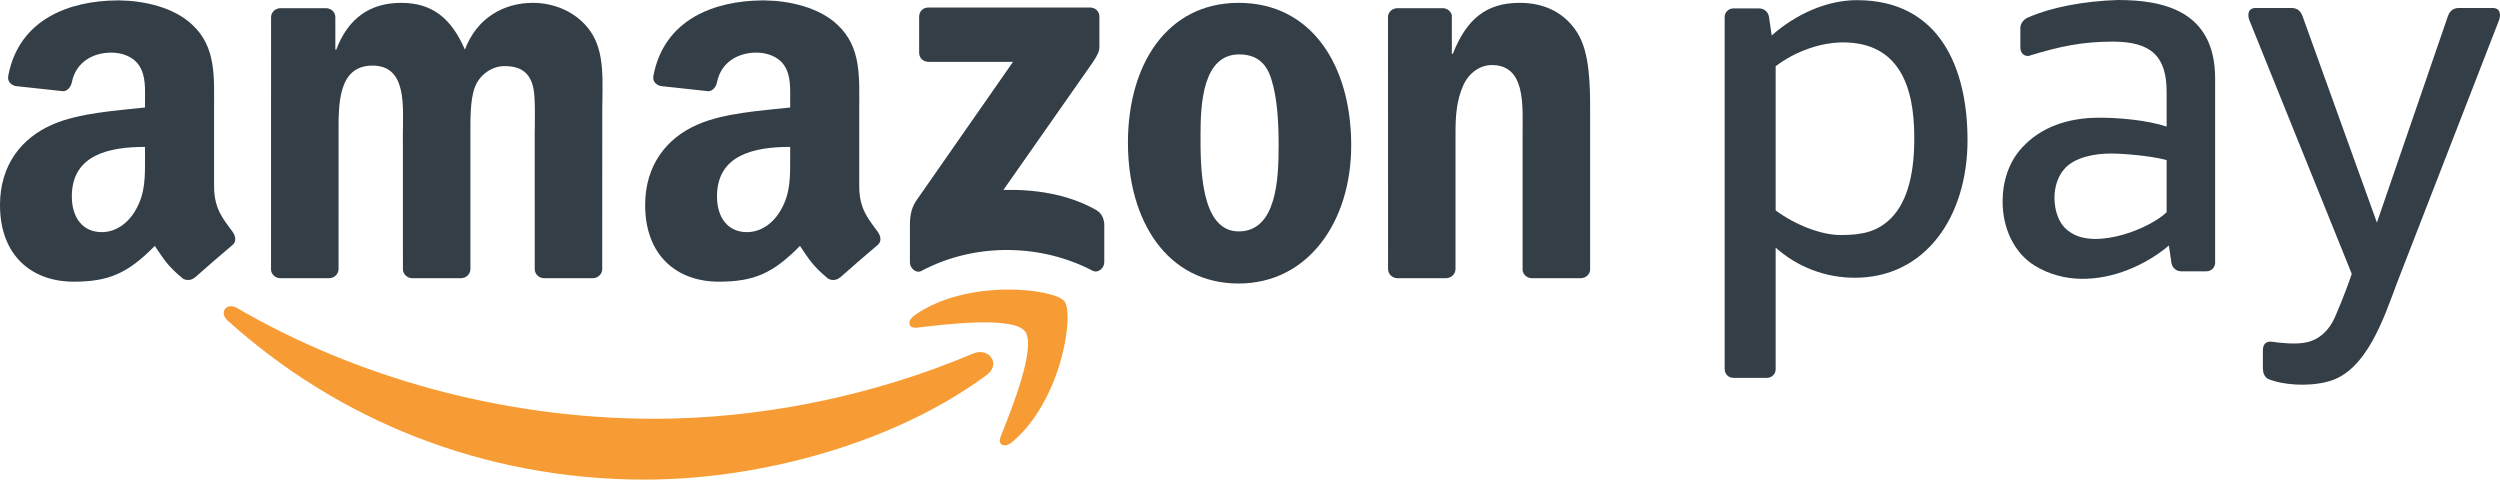
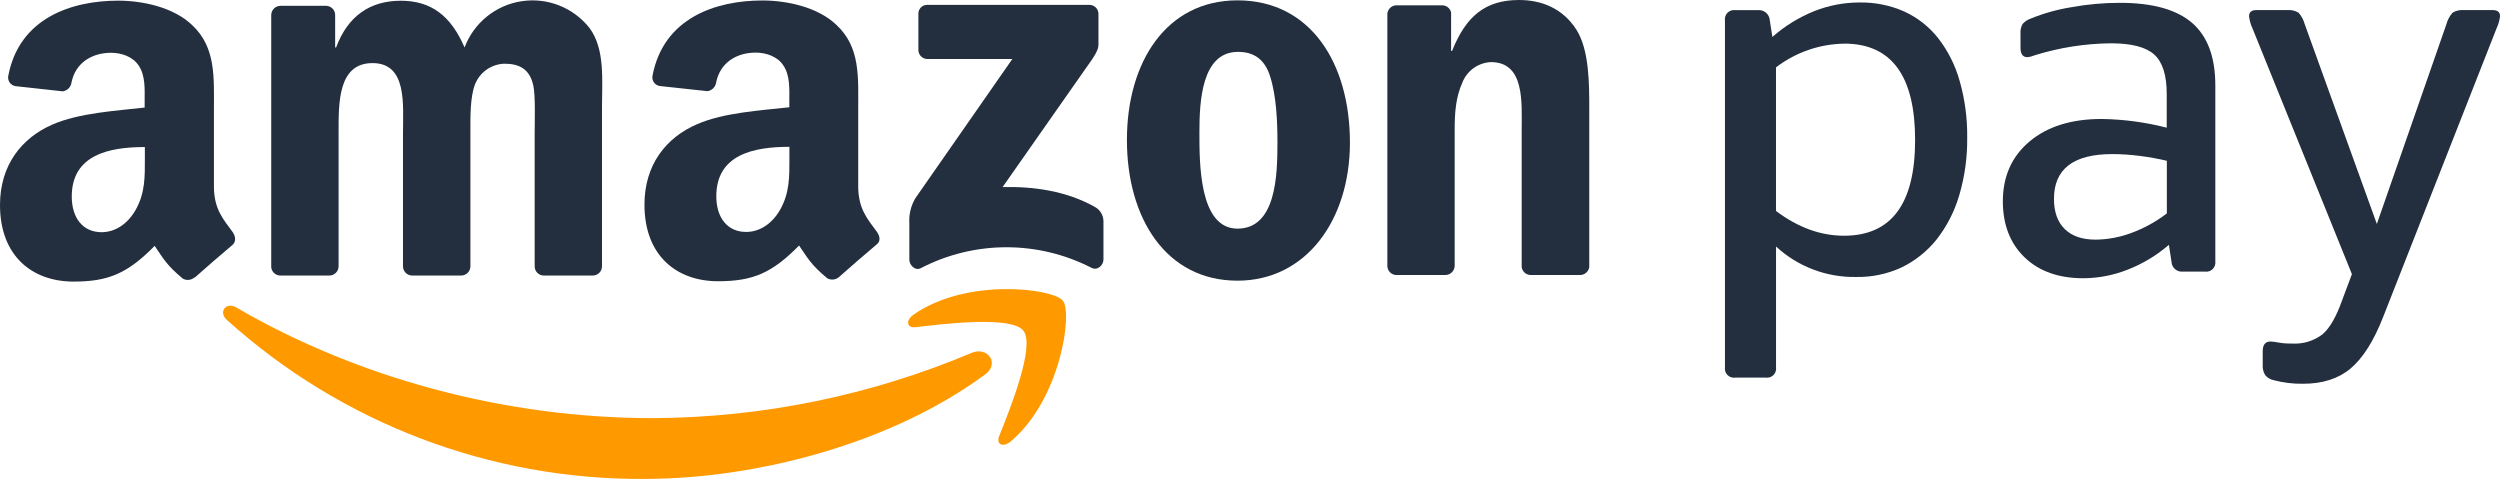
- <svg xmlns="http://www.w3.org/2000/svg" style="isolation:isolate" viewBox="0 0 176.515 33.863" width="176.515" height="33.863">
+ <svg xmlns="http://www.w3.org/2000/svg" version="1.1" id="Layer_2" x="0px" y="0px" viewBox="0 0 574.51 110.04" style="enable-background:new 0 0 574.51 110.04;" xml:space="preserve">
  <defs>
-     <clipPath id="_clipPath_YQXZfDyPH8PDg72bLQM3P9CWVeOJZUa0">
-       <rect width="176.515" height="33.863" />
-     </clipPath>
+     <style>.cls-1{fill:#232f3e;}.cls-1,.cls-2{fill-rule:evenodd;}.cls-2{fill:#f90;}</style>
  </defs>
-   <g clip-path="url(#_clipPath_YQXZfDyPH8PDg72bLQM3P9CWVeOJZUa0)">
-     <path d=" M 69.652 26.489 C 63.129 31.303 53.672 33.863 45.528 33.863 C 34.115 33.863 23.837 29.644 16.059 22.621 C 15.449 22.069 15.993 21.316 16.727 21.743 C 25.118 26.626 35.496 29.567 46.213 29.567 C 53.443 29.567 61.391 28.066 68.704 24.964 C 69.807 24.497 70.732 25.691 69.652 26.489 Z " fill-rule="evenodd" fill="rgb(247,156,52)" />
-     <path d=" M 72.367 23.389 C 71.532 22.321 66.852 22.883 64.749 23.135 C 64.112 23.212 64.013 22.655 64.587 22.252 C 68.321 19.629 74.44 20.386 75.151 21.265 C 75.867 22.15 74.962 28.285 71.464 31.212 C 70.925 31.662 70.413 31.422 70.652 30.828 C 71.44 28.861 73.202 24.459 72.367 23.389 Z " fill-rule="evenodd" fill="rgb(247,156,52)" />
-     <path d=" M 64.897 3.724 L 64.897 1.176 C 64.899 0.788 65.191 0.53 65.543 0.531 L 76.965 0.53 C 77.33 0.53 77.624 0.795 77.624 1.173 L 77.624 3.358 C 77.62 3.725 77.311 4.203 76.764 4.962 L 70.847 13.41 C 73.043 13.359 75.366 13.688 77.362 14.809 C 77.812 15.062 77.933 15.437 77.968 15.804 L 77.968 18.523 C 77.968 18.898 77.558 19.331 77.126 19.106 C 73.611 17.264 68.946 17.063 65.058 19.128 C 64.661 19.34 64.246 18.912 64.246 18.537 L 64.246 15.952 C 64.246 15.539 64.254 14.831 64.671 14.201 L 71.525 4.367 L 65.557 4.366 C 65.192 4.366 64.899 4.106 64.897 3.724 Z " fill-rule="evenodd" fill="rgb(51,62,71)" />
-     <path d=" M 23.233 19.641 L 19.758 19.641 C 19.427 19.62 19.163 19.372 19.136 19.054 L 19.139 1.219 C 19.139 0.863 19.439 0.578 19.81 0.578 L 23.046 0.577 C 23.384 0.594 23.656 0.85 23.677 1.176 L 23.677 3.504 L 23.743 3.504 C 24.586 1.252 26.175 0.201 28.316 0.201 C 30.489 0.201 31.852 1.252 32.825 3.504 C 33.668 1.252 35.582 0.201 37.625 0.201 C 39.085 0.201 40.674 0.802 41.647 2.153 C 42.75 3.655 42.524 5.831 42.524 7.745 L 42.52 19 C 42.52 19.355 42.221 19.641 41.85 19.641 L 38.38 19.641 C 38.03 19.619 37.756 19.343 37.756 19.001 L 37.755 9.546 C 37.755 8.796 37.82 6.92 37.657 6.207 C 37.398 5.005 36.62 4.667 35.615 4.667 C 34.771 4.667 33.895 5.23 33.538 6.13 C 33.181 7.032 33.214 8.532 33.214 9.546 L 33.214 19 C 33.214 19.355 32.914 19.641 32.544 19.641 L 29.073 19.641 C 28.724 19.619 28.449 19.343 28.449 19.001 L 28.445 9.546 C 28.445 7.557 28.77 4.631 26.305 4.631 C 23.807 4.631 23.905 7.482 23.905 9.546 L 23.903 19 C 23.903 19.355 23.603 19.641 23.233 19.641 Z " fill-rule="evenodd" fill="rgb(51,62,71)" />
-     <path d=" M 87.488 3.842 C 84.926 3.842 84.764 7.331 84.764 9.508 C 84.764 11.685 84.732 16.339 87.457 16.339 C 90.149 16.339 90.279 12.586 90.279 10.297 C 90.279 8.796 90.213 6.994 89.759 5.568 C 89.37 4.329 88.591 3.842 87.488 3.842 Z  M 87.457 0.201 C 92.614 0.201 95.403 4.631 95.403 10.26 C 95.403 15.7 92.322 20.017 87.457 20.017 C 82.396 20.017 79.639 15.588 79.639 10.072 C 79.639 4.517 82.428 0.201 87.457 0.201 Z " fill-rule="evenodd" fill="rgb(51,62,71)" />
-     <path d=" M 102.092 19.641 L 98.629 19.641 C 98.282 19.619 98.006 19.343 98.006 19.001 L 98 1.16 C 98.03 0.833 98.318 0.578 98.668 0.578 L 101.891 0.577 C 102.195 0.593 102.445 0.799 102.509 1.076 L 102.509 3.804 L 102.574 3.804 C 103.548 1.364 104.909 0.201 107.309 0.201 C 108.866 0.201 110.391 0.764 111.364 2.303 C 112.272 3.729 112.272 6.13 112.272 7.857 L 112.272 19.08 C 112.234 19.396 111.95 19.641 111.606 19.641 L 108.123 19.641 C 107.801 19.621 107.542 19.384 107.504 19.08 L 107.504 9.397 C 107.504 7.445 107.732 4.592 105.331 4.592 C 104.488 4.592 103.709 5.155 103.32 6.018 C 102.833 7.107 102.768 8.195 102.768 9.397 L 102.768 19 C 102.762 19.355 102.462 19.641 102.092 19.641 Z " fill-rule="evenodd" fill="rgb(51,62,71)" />
-     <path d=" M 59.294 19.597 C 59.065 19.803 58.734 19.817 58.474 19.678 C 57.32 18.719 57.113 18.276 56.482 17.362 C 54.575 19.305 53.224 19.888 50.753 19.888 C 47.828 19.888 45.552 18.082 45.552 14.472 C 45.552 11.651 47.081 9.733 49.258 8.793 C 51.143 7.965 53.776 7.815 55.792 7.589 L 55.792 7.138 C 55.792 6.309 55.857 5.333 55.369 4.618 C 54.946 3.978 54.134 3.715 53.419 3.715 C 52.093 3.715 50.916 4.394 50.626 5.801 C 50.565 6.114 50.337 6.425 50.023 6.441 L 46.654 6.076 C 46.37 6.011 46.054 5.783 46.135 5.349 C 46.9 1.32 50.498 0.064 53.768 0.03 L 54.026 0.03 C 55.7 0.051 57.838 0.51 59.14 1.759 C 60.831 3.339 60.667 5.445 60.667 7.74 L 60.667 13.153 C 60.667 14.782 61.344 15.496 61.979 16.373 C 62.202 16.69 62.251 17.065 61.968 17.297 C 61.258 17.892 59.997 18.987 59.304 19.605 L 59.294 19.597 Z  M 55.792 11.125 C 55.792 12.479 55.824 13.607 55.142 14.811 C 54.589 15.788 53.711 16.39 52.736 16.39 C 51.404 16.39 50.624 15.375 50.624 13.87 C 50.624 10.91 53.278 10.372 55.792 10.372 L 55.792 11.125 Z " fill-rule="evenodd" fill="rgb(51,62,71)" />
-     <path d=" M 13.743 19.597 C 13.513 19.803 13.181 19.817 12.922 19.678 C 11.767 18.719 11.56 18.276 10.93 17.362 C 9.022 19.305 7.672 19.888 5.201 19.888 C 2.276 19.888 0 18.082 0 14.472 C 0 11.651 1.527 9.733 3.706 8.793 C 5.591 7.965 8.224 7.815 10.239 7.589 L 10.239 7.138 C 10.239 6.309 10.305 5.333 9.817 4.618 C 9.394 3.978 8.581 3.715 7.867 3.715 C 6.541 3.715 5.362 4.394 5.074 5.801 C 5.014 6.114 4.785 6.425 4.47 6.441 L 1.102 6.076 C 0.817 6.011 0.501 5.783 0.583 5.349 C 1.346 1.32 4.945 0.064 8.216 0.03 L 8.474 0.03 C 10.148 0.051 12.286 0.51 13.588 1.759 C 15.278 3.339 15.115 5.445 15.115 7.74 L 15.115 13.153 C 15.115 14.782 15.792 15.496 16.427 16.373 C 16.648 16.69 16.699 17.065 16.416 17.297 C 15.706 17.892 14.444 18.987 13.751 19.605 L 13.743 19.597 Z  M 10.239 11.125 C 10.239 12.479 10.272 13.607 9.589 14.811 C 9.037 15.788 8.159 16.39 7.183 16.39 C 5.851 16.39 5.071 15.375 5.071 13.87 C 5.071 10.91 7.726 10.372 10.239 10.372 L 10.239 11.125 Z " fill-rule="evenodd" fill="rgb(51,62,71)" />
-     <path d=" M 159.773 26.039 C 159.773 25.587 159.773 25.181 159.773 24.729 C 159.773 24.356 159.956 24.099 160.345 24.122 C 161.071 24.225 162.098 24.328 162.827 24.178 C 163.779 23.98 164.462 23.305 164.866 22.38 C 165.435 21.078 165.812 20.028 166.05 19.339 L 158.821 1.431 C 158.699 1.127 158.663 0.563 159.27 0.563 L 161.797 0.563 C 162.279 0.563 162.475 0.869 162.583 1.169 L 167.824 15.715 L 172.827 1.169 C 172.929 0.871 173.134 0.563 173.612 0.563 L 175.995 0.563 C 176.598 0.563 176.564 1.126 176.444 1.431 L 169.273 19.898 C 168.345 22.356 167.109 26.271 164.325 26.951 C 162.929 27.316 161.168 27.184 160.134 26.751 C 159.873 26.62 159.773 26.27 159.773 26.039 Z " fill-rule="evenodd" fill="rgb(51,62,71)" />
-     <path d=" M 156.402 18.55 C 156.402 18.883 156.129 19.156 155.794 19.156 L 154.012 19.156 C 153.627 19.156 153.364 18.878 153.315 18.55 L 153.136 17.337 C 152.317 18.03 151.312 18.639 150.222 19.063 C 148.126 19.877 145.71 20.012 143.662 18.754 C 142.181 17.845 141.395 16.068 141.395 14.235 C 141.395 12.817 141.832 11.411 142.801 10.39 C 144.094 8.995 145.968 8.31 148.231 8.31 C 149.598 8.31 151.554 8.471 152.977 8.936 L 152.977 6.495 C 152.977 4.013 151.932 2.939 149.177 2.939 C 147.071 2.939 145.46 3.257 143.218 3.954 C 142.859 3.966 142.649 3.693 142.649 3.36 L 142.649 1.968 C 142.649 1.634 142.934 1.311 143.243 1.213 C 144.844 0.515 147.112 0.08 149.523 0 C 152.666 0 156.402 0.709 156.402 5.543 L 156.402 18.55 Z  M 152.977 14.986 L 152.977 11.303 C 151.781 10.976 149.802 10.84 149.036 10.84 C 147.826 10.84 146.501 11.126 145.809 11.871 C 145.292 12.417 145.058 13.201 145.058 13.959 C 145.058 14.939 145.397 15.922 146.189 16.408 C 147.109 17.033 148.536 16.957 149.877 16.576 C 151.166 16.21 152.376 15.563 152.977 14.986 Z " fill-rule="evenodd" fill="rgb(51,62,71)" />
-     <path d=" M 130.127 2.994 C 134.081 2.994 135.158 6.103 135.158 9.663 C 135.18 12.063 134.739 14.203 133.496 15.428 C 132.566 16.345 131.527 16.595 129.963 16.595 C 128.571 16.595 126.74 15.869 125.372 14.858 L 125.372 4.679 C 126.796 3.585 128.613 2.994 130.127 2.994 Z  M 124.766 26.678 L 122.379 26.678 C 122.045 26.678 121.772 26.405 121.772 26.072 C 121.772 17.782 121.772 9.491 121.772 1.201 C 121.772 0.868 122.045 0.595 122.379 0.595 L 124.206 0.595 C 124.59 0.595 124.853 0.873 124.902 1.201 L 125.094 2.504 C 126.805 0.985 129.008 0.011 131.107 0.011 C 136.986 0.011 138.919 4.855 138.919 9.892 C 138.919 15.281 135.962 19.611 130.961 19.611 C 128.855 19.611 126.886 18.834 125.372 17.484 L 125.372 26.072 C 125.372 26.405 125.099 26.678 124.766 26.678 Z " fill-rule="evenodd" fill="rgb(51,62,71)" />
-   </g>
+   <path class="cls-1" d="M54.19,77.11a2.33,2.33,0,0,1-2.67.27c-3.75-3.12-4.43-4.56-6.47-7.53-6.21,6.32-10.6,8.21-18.63,8.21-9.51,0-16.91-5.87-16.91-17.61,0-9.17,5-15.4,12-18.46,6.13-2.69,14.69-3.18,21.24-3.92V36.61c0-2.69.21-5.87-1.37-8.2-1.38-2.08-4-2.93-6.34-2.93-4.31,0-8.15,2.21-9.09,6.78a2.37,2.37,0,0,1-2,2.08L13.09,33.15a2,2,0,0,1-1.68-2.36C13.92,17.51,25.92,13.5,36.67,13.5c5.5,0,12.68,1.46,17,5.62,5.49,5.14,5,12,5,19.45V56.16c0,5.3,2.2,7.62,4.27,10.47.72,1,.88,2.25,0,3-2.31,1.93-6.41,5.49-8.66,7.5l0,0ZM42.8,49.57c0,4.4.1,8.07-2.11,12-1.8,3.18-4.65,5.14-7.83,5.14-4.33,0-6.86-3.3-6.86-8.2,0-9.62,8.63-11.37,16.8-11.37v2.45Z" transform="translate(-9.51 -13.35)" />
+   <path class="cls-1" d="M85.13,76.67H73.84a2.12,2.12,0,0,1-2-1.91v-58A2.14,2.14,0,0,1,74,14.69H84.53a2.12,2.12,0,0,1,2,2v7.57h.21c2.74-7.33,7.91-10.74,14.87-10.74s11.49,3.41,14.66,10.74A16.68,16.68,0,0,1,145,19.81c3.59,4.88,2.85,12,2.85,18.18V74.58a2.13,2.13,0,0,1-2.18,2.09H134.38a2.11,2.11,0,0,1-2-2.08V43.85c0-2.44.21-8.54-.32-10.86-.84-3.9-3.37-5-6.64-5a7.5,7.5,0,0,0-6.75,4.75c-1.16,2.94-1.06,7.81-1.06,11.11V74.58a2.13,2.13,0,0,1-2.17,2.09H104.12a2.12,2.12,0,0,1-2-2.08V43.85c0-6.47,1-16-7-16s-7.8,9.27-7.8,16V74.58a2.13,2.13,0,0,1-2.18,2.09" transform="translate(-9.51 -13.35)" />
+   <path class="cls-1" d="M211,66.59c-2.07-2.85-4.27-5.17-4.27-10.46V38.53c0-7.46.53-14.31-5-19.45-4.33-4.16-11.51-5.62-17-5.62-10.75,0-22.75,4-25.27,17.29a2,2,0,0,0,1.69,2.37l10.95,1.18a2.38,2.38,0,0,0,2-2.08c.95-4.57,4.77-6.78,9.08-6.78,2.33,0,5,.86,6.34,2.94,1.59,2.32,1.38,5.5,1.38,8.19V38c-6.55.73-15.12,1.22-21.24,3.91-7.08,3.06-12.05,9.29-12.05,18.47,0,11.73,7.4,17.6,16.91,17.6,8,0,12.42-1.89,18.62-8.21,2.06,3,2.73,4.41,6.48,7.53a2.35,2.35,0,0,0,2.67-.26l0,0c2.25-2,6.35-5.57,8.66-7.5C211.92,68.85,211.76,67.63,211,66.59ZM188.8,61.52c-1.79,3.17-4.65,5.13-7.82,5.13-4.33,0-6.86-3.3-6.86-8.19,0-9.63,8.63-11.37,16.8-11.37v2.44C190.92,53.94,191,57.6,188.8,61.52Z" transform="translate(-9.51 -13.35)" />
+   <path class="cls-1" d="M220.56,24.85V16.56a2,2,0,0,1,2.11-2.09H259.8a2.07,2.07,0,0,1,2.14,2.09v7.11c0,1.19-1,2.75-2.79,5.21L239.91,56.34c7.14-.17,14.69.9,21.18,4.55a3.78,3.78,0,0,1,2,3.23V73c0,1.22-1.33,2.63-2.74,1.9a42.76,42.76,0,0,0-39.23.07c-1.29.69-2.64-.7-2.64-1.92V64.6a10,10,0,0,1,1.38-5.69l22.29-32H222.71a2.07,2.07,0,0,1-2.15-2.09" transform="translate(-9.51 -13.35)" />
+   <path class="cls-1" d="M294,25.27c-8.33,0-8.86,11.34-8.86,18.42s-.1,22.2,8.75,22.2,9.18-12.2,9.18-19.64c0-4.88-.21-10.74-1.69-15.37-1.27-4-3.8-5.61-7.38-5.61Zm-.11-11.84c16.77,0,25.84,14.4,25.84,32.7,0,17.69-10,31.72-25.84,31.72-16.45,0-25.41-14.4-25.41-32.33s9.07-32.09,25.41-32.09Z" transform="translate(-9.51 -13.35)" />
+   <path class="cls-1" d="M341.59,76.55H330.33a2.11,2.11,0,0,1-2-2.08l0-58a2.13,2.13,0,0,1,2.17-1.9h10.48a2.13,2.13,0,0,1,2,1.62v8.87h.22c3.16-7.93,7.59-11.71,15.39-11.71,5.06,0,10,1.83,13.19,6.83,2.95,4.64,2.95,12.45,2.95,18.06V74.73a2.15,2.15,0,0,1-2.17,1.82H361.2a2.11,2.11,0,0,1-2-1.82V43.24c0-6.34.74-15.62-7.07-15.62a7.42,7.42,0,0,0-6.54,4.64c-1.58,3.54-1.79,7.08-1.79,11V74.47a2.16,2.16,0,0,1-2.2,2.08" transform="translate(-9.51 -13.35)" />
+   <path class="cls-1" d="M433.51,23.38a26.44,26.44,0,0,0-15.87,5.45v33q7.58,5.7,15.63,5.69,16.34,0,16.34-22t-16.1-22.15Zm-16.7-1.54a33.38,33.38,0,0,1,9.59-5.92,28.14,28.14,0,0,1,10.42-2A24.35,24.35,0,0,1,447.13,16a21.1,21.1,0,0,1,7.81,6.16A28.68,28.68,0,0,1,459.86,32a45.41,45.41,0,0,1,1.72,13,44.78,44.78,0,0,1-1.84,13.26,30.18,30.18,0,0,1-5.15,10.07,23.29,23.29,0,0,1-8.06,6.46A23.83,23.83,0,0,1,436,77a26.41,26.41,0,0,1-18.35-7V97.76a2.09,2.09,0,0,1-2.37,2.37h-7a2.09,2.09,0,0,1-2.37-2.37V18.05a2.1,2.1,0,0,1,2.37-2.37h5.21a2.5,2.5,0,0,1,2.73,2.37l.59,3.79Z" transform="translate(-9.51 -13.35)" />
+   <path class="cls-1" d="M491.12,68.42a24.22,24.22,0,0,0,8.17-1.53,31,31,0,0,0,8.17-4.5V50.3a59.88,59.88,0,0,0-6.22-1.12,49.46,49.46,0,0,0-6.33-.42q-13.4,0-13.39,10.31,0,4.5,2.49,6.93t7.11,2.42ZM477.26,26l-.89.3a3.13,3.13,0,0,1-1,.18c-1,0-1.54-.71-1.54-2.14V21.17a4,4,0,0,1,.48-2.31,4.44,4.44,0,0,1,1.89-1.25A42.75,42.75,0,0,1,485.55,15a62.5,62.5,0,0,1,11.13-1q11.25,0,16.58,4.61t5.34,14.33V73.4a2.1,2.1,0,0,1-2.37,2.37h-5.1a2.37,2.37,0,0,1-2.6-2.25l-.6-3.91a32.32,32.32,0,0,1-9.41,5.68,27.86,27.86,0,0,1-10.25,2q-8.52,0-13.5-4.8t-5-12.85q0-8.64,6.16-13.8t16.58-5.15a64,64,0,0,1,14.92,2V34.91q0-6.4-2.84-9t-9.95-2.61A61,61,0,0,0,477.26,26Z" transform="translate(-9.51 -13.35)" />
+   <path class="cls-1" d="M557.14,86.26q-3.21,8.17-7.41,11.73t-11,3.55a25.14,25.14,0,0,1-6.75-.83,3.45,3.45,0,0,1-1.9-1.13,4,4,0,0,1-.59-2.42V94.08c0-1.5.59-2.25,1.78-2.25a10.83,10.83,0,0,1,1.78.23,16.69,16.69,0,0,0,3.19.24,10.43,10.43,0,0,0,7-2.13q2.49-2.13,4.5-7.82l2.25-6L527.17,19.94a9,9,0,0,1-.82-2.85c0-.94.55-1.42,1.65-1.42h7.11a4.28,4.28,0,0,1,2.61.59,6.37,6.37,0,0,1,1.41,2.61l16.59,45.95,16-45.95a6.37,6.37,0,0,1,1.41-2.61,4.28,4.28,0,0,1,2.61-.59h6.63c1.11,0,1.66.48,1.66,1.42a9.12,9.12,0,0,1-.83,2.85L557.14,86.26" transform="translate(-9.51 -13.35)" />
+   <path class="cls-2" d="M235.88,99.41c-21.21,15.65-52,24-78.44,24a141.93,141.93,0,0,1-95.8-36.55c-2-1.79-.22-4.24,2.17-2.85,27.28,15.87,61,25.43,95.86,25.43a190.85,190.85,0,0,0,73.13-15c3.58-1.52,6.59,2.36,3.08,5m8.82-10.07c2.72,3.47-3,17.79-5.57,24.18-.78,1.93.89,2.71,2.64,1.25,11.37-9.52,14.31-29.46,12-32.34s-22.2-5.32-34.34,3.21c-1.87,1.31-1.55,3.12.53,2.87,6.83-.82,22.05-2.65,24.76.83" transform="translate(-9.51 -13.35)" />
</svg>
